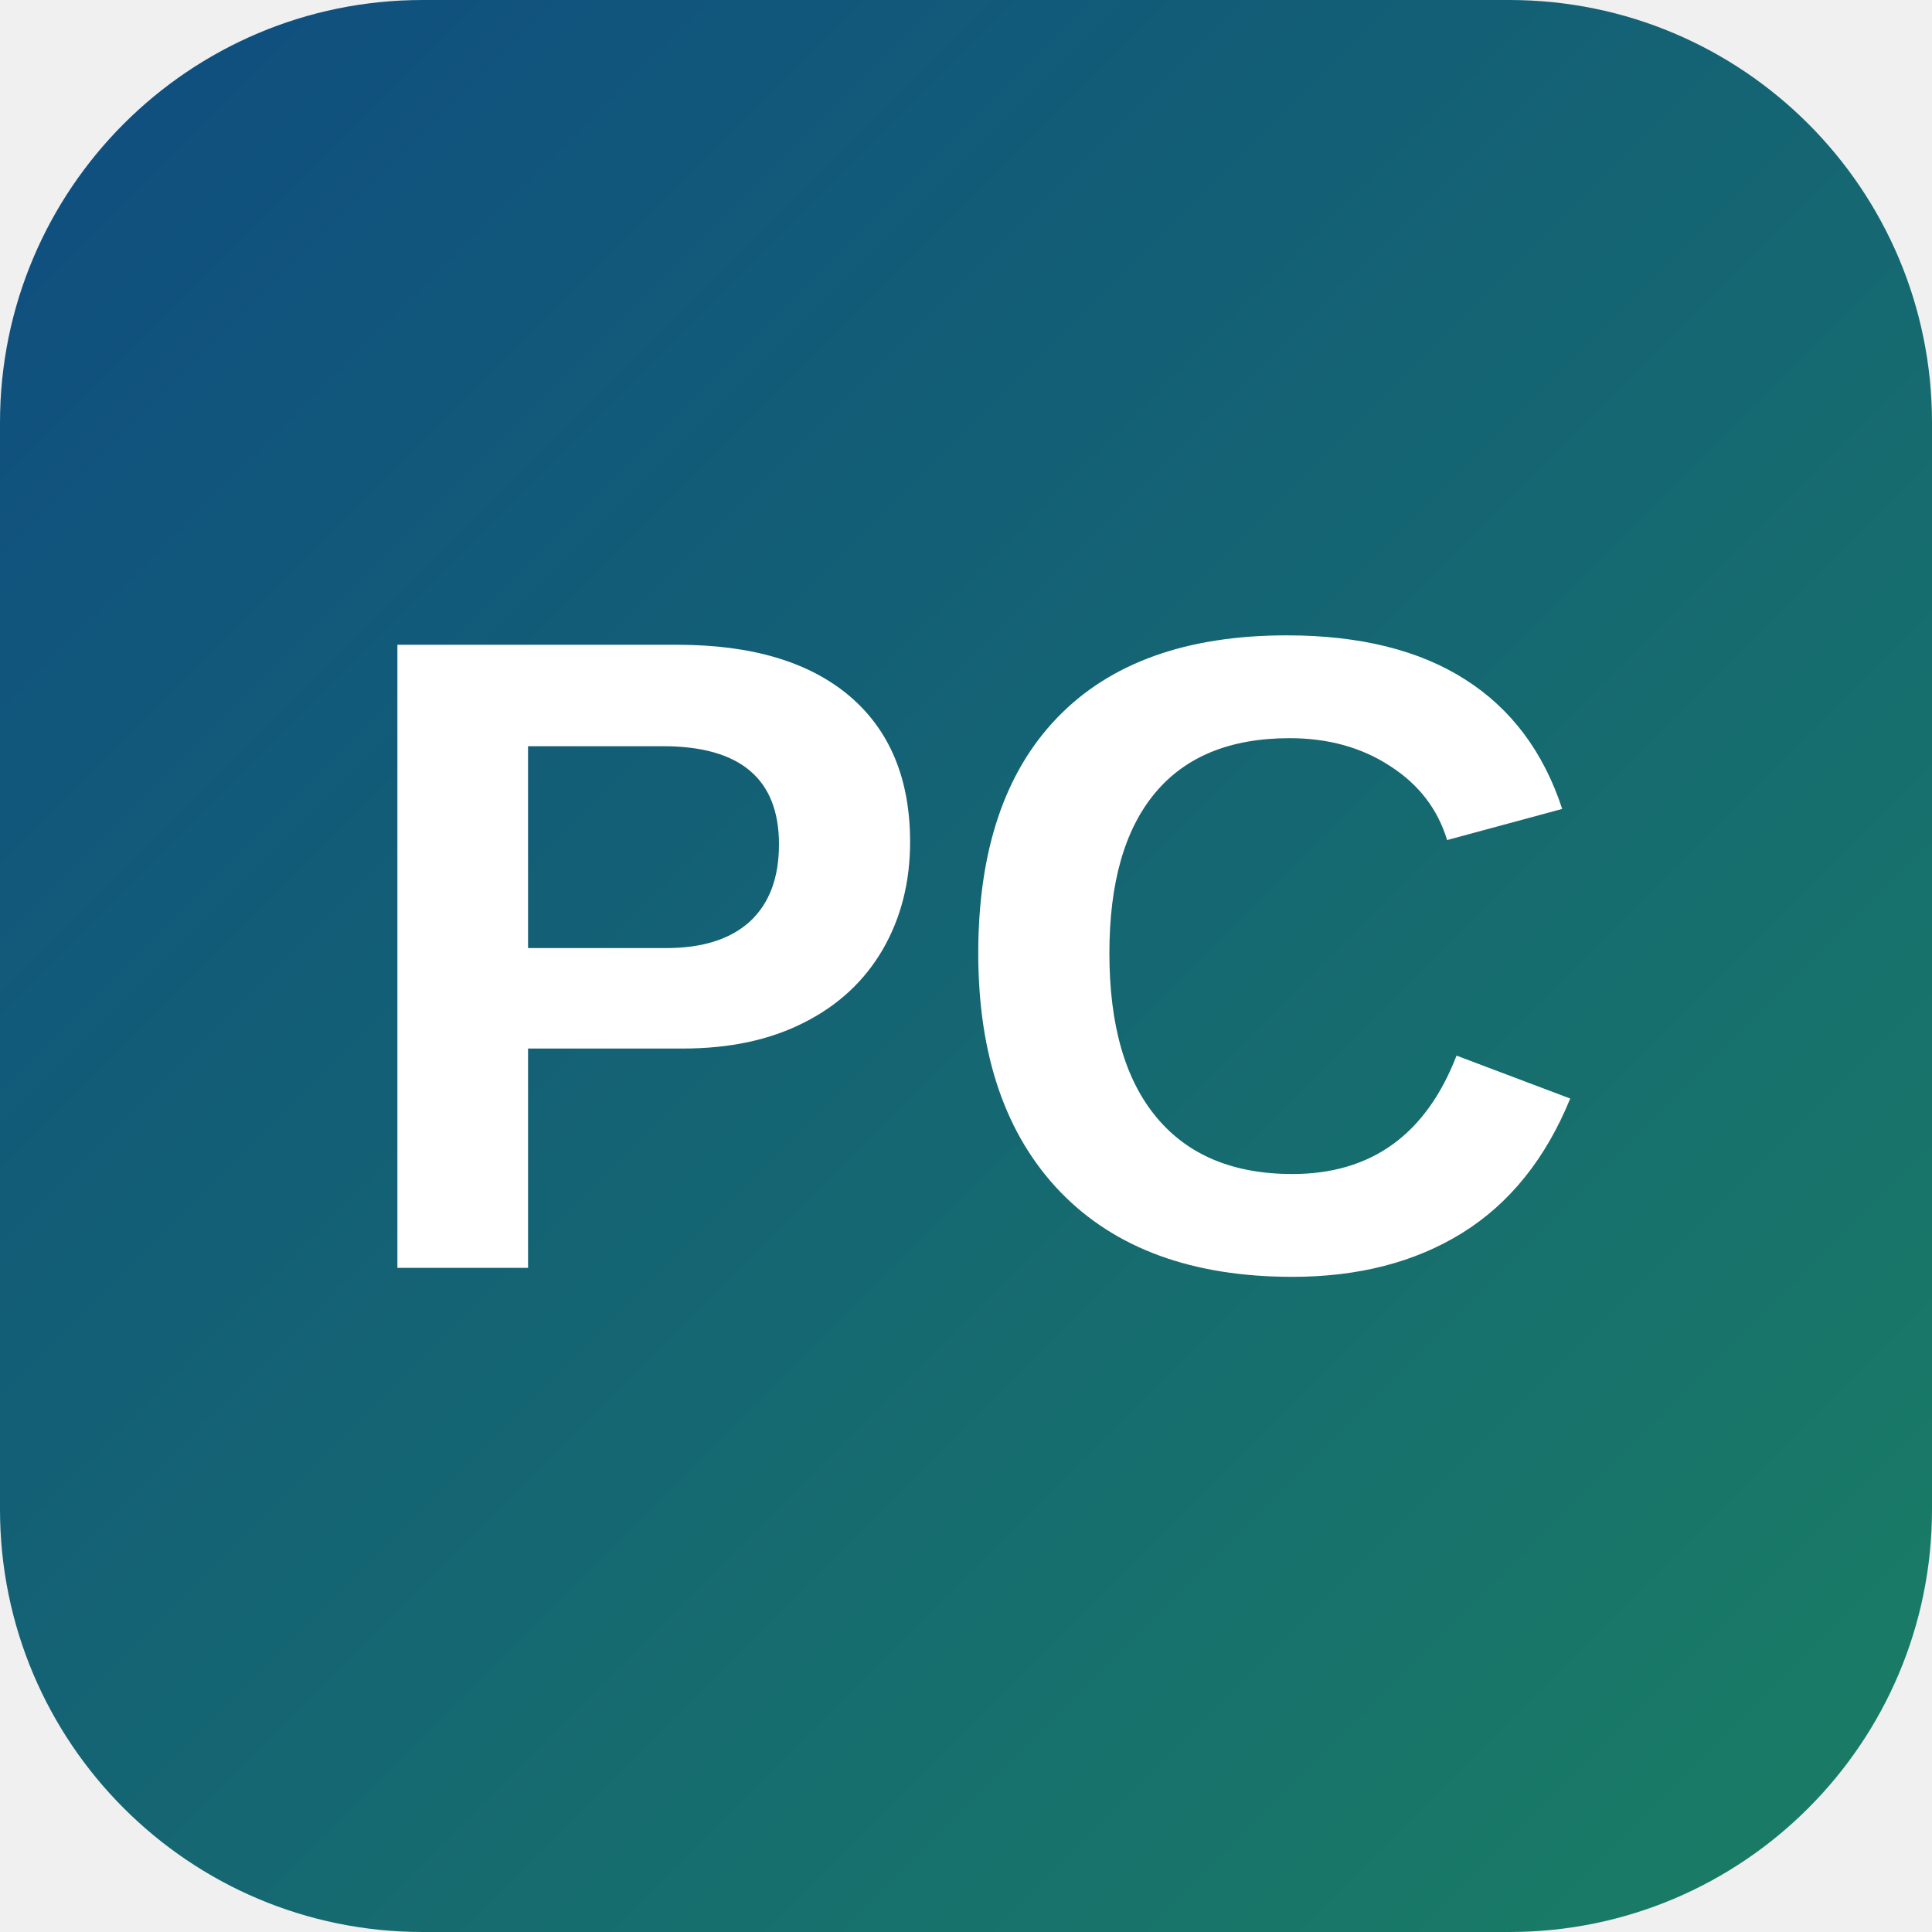
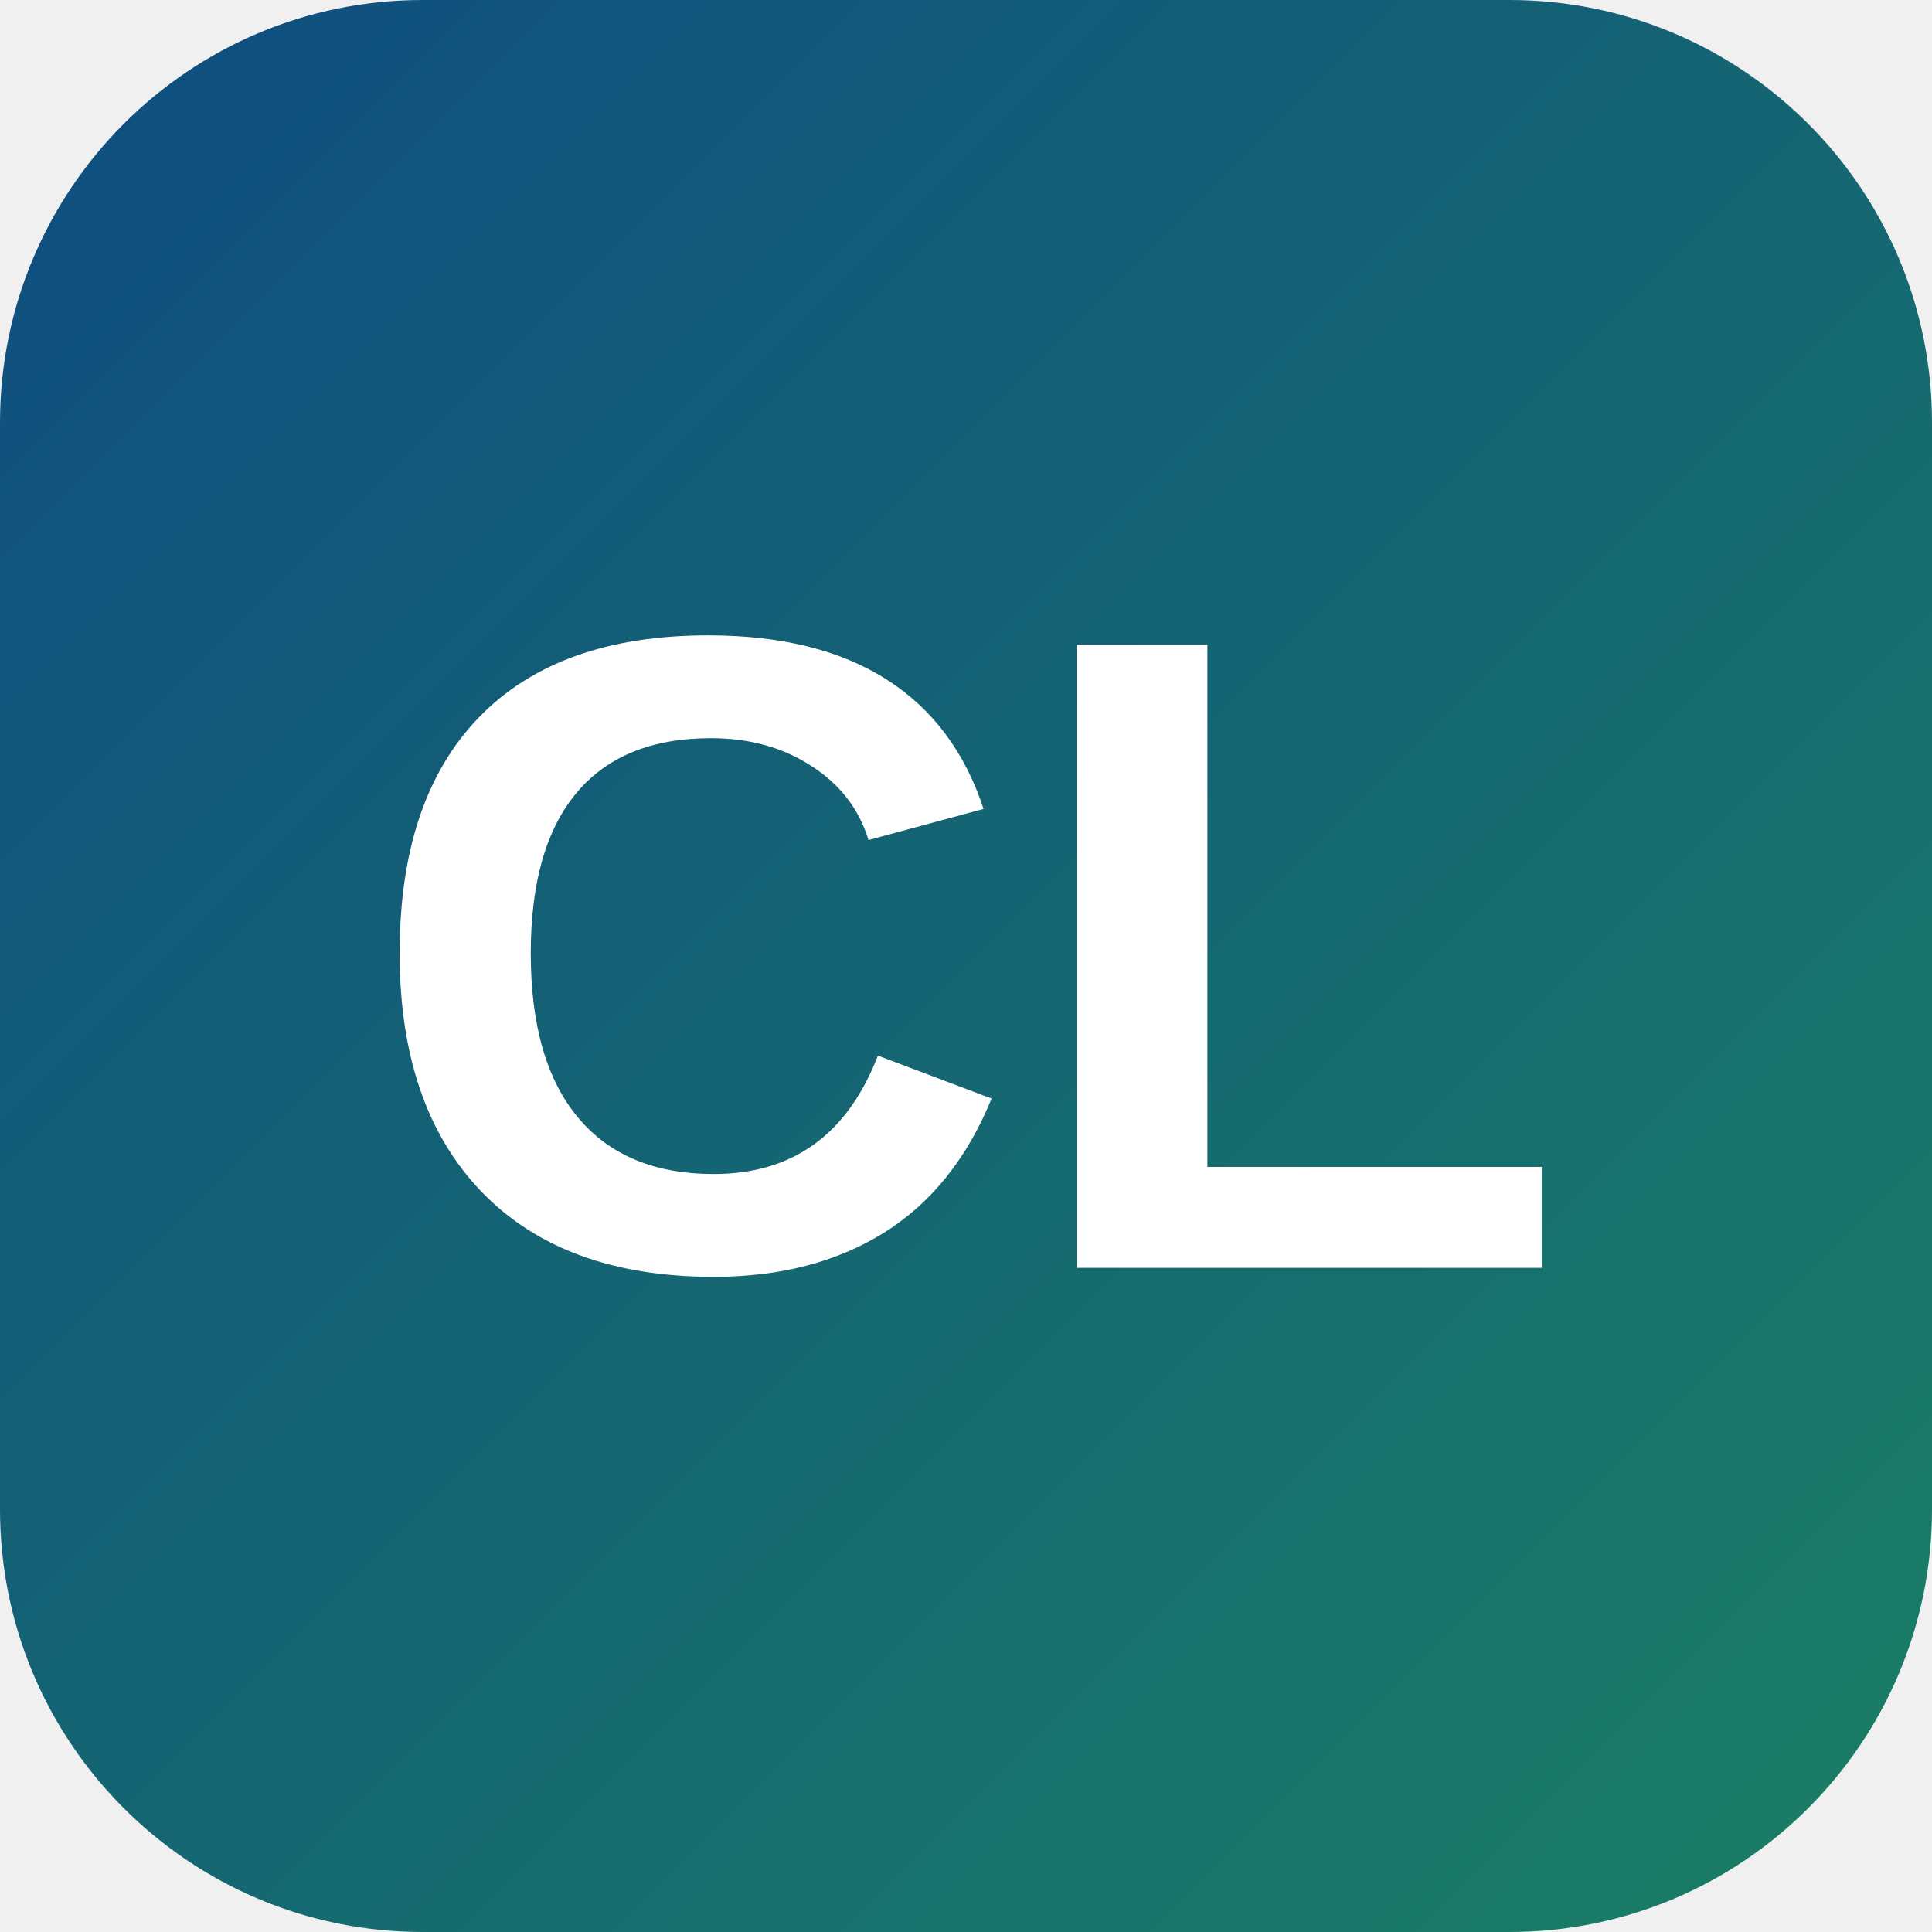
<svg xmlns="http://www.w3.org/2000/svg" viewBox="0 0 64 64">
  <defs>
    <linearGradient id="bg" x1="0" y1="0" x2="1" y2="1">
      <stop offset="0%" stop-color="#0f4c81" />
      <stop offset="100%" stop-color="#1a7f64" />
    </linearGradient>
  </defs>
  <rect width="64" height="64" rx="14" fill="url(#bg)" />
  <text x="32" y="42" text-anchor="middle" font-family="Arial, sans-serif" font-size="30" font-weight="700" fill="#ffffff">
-     PC
+     CL
  </text>
</svg>
